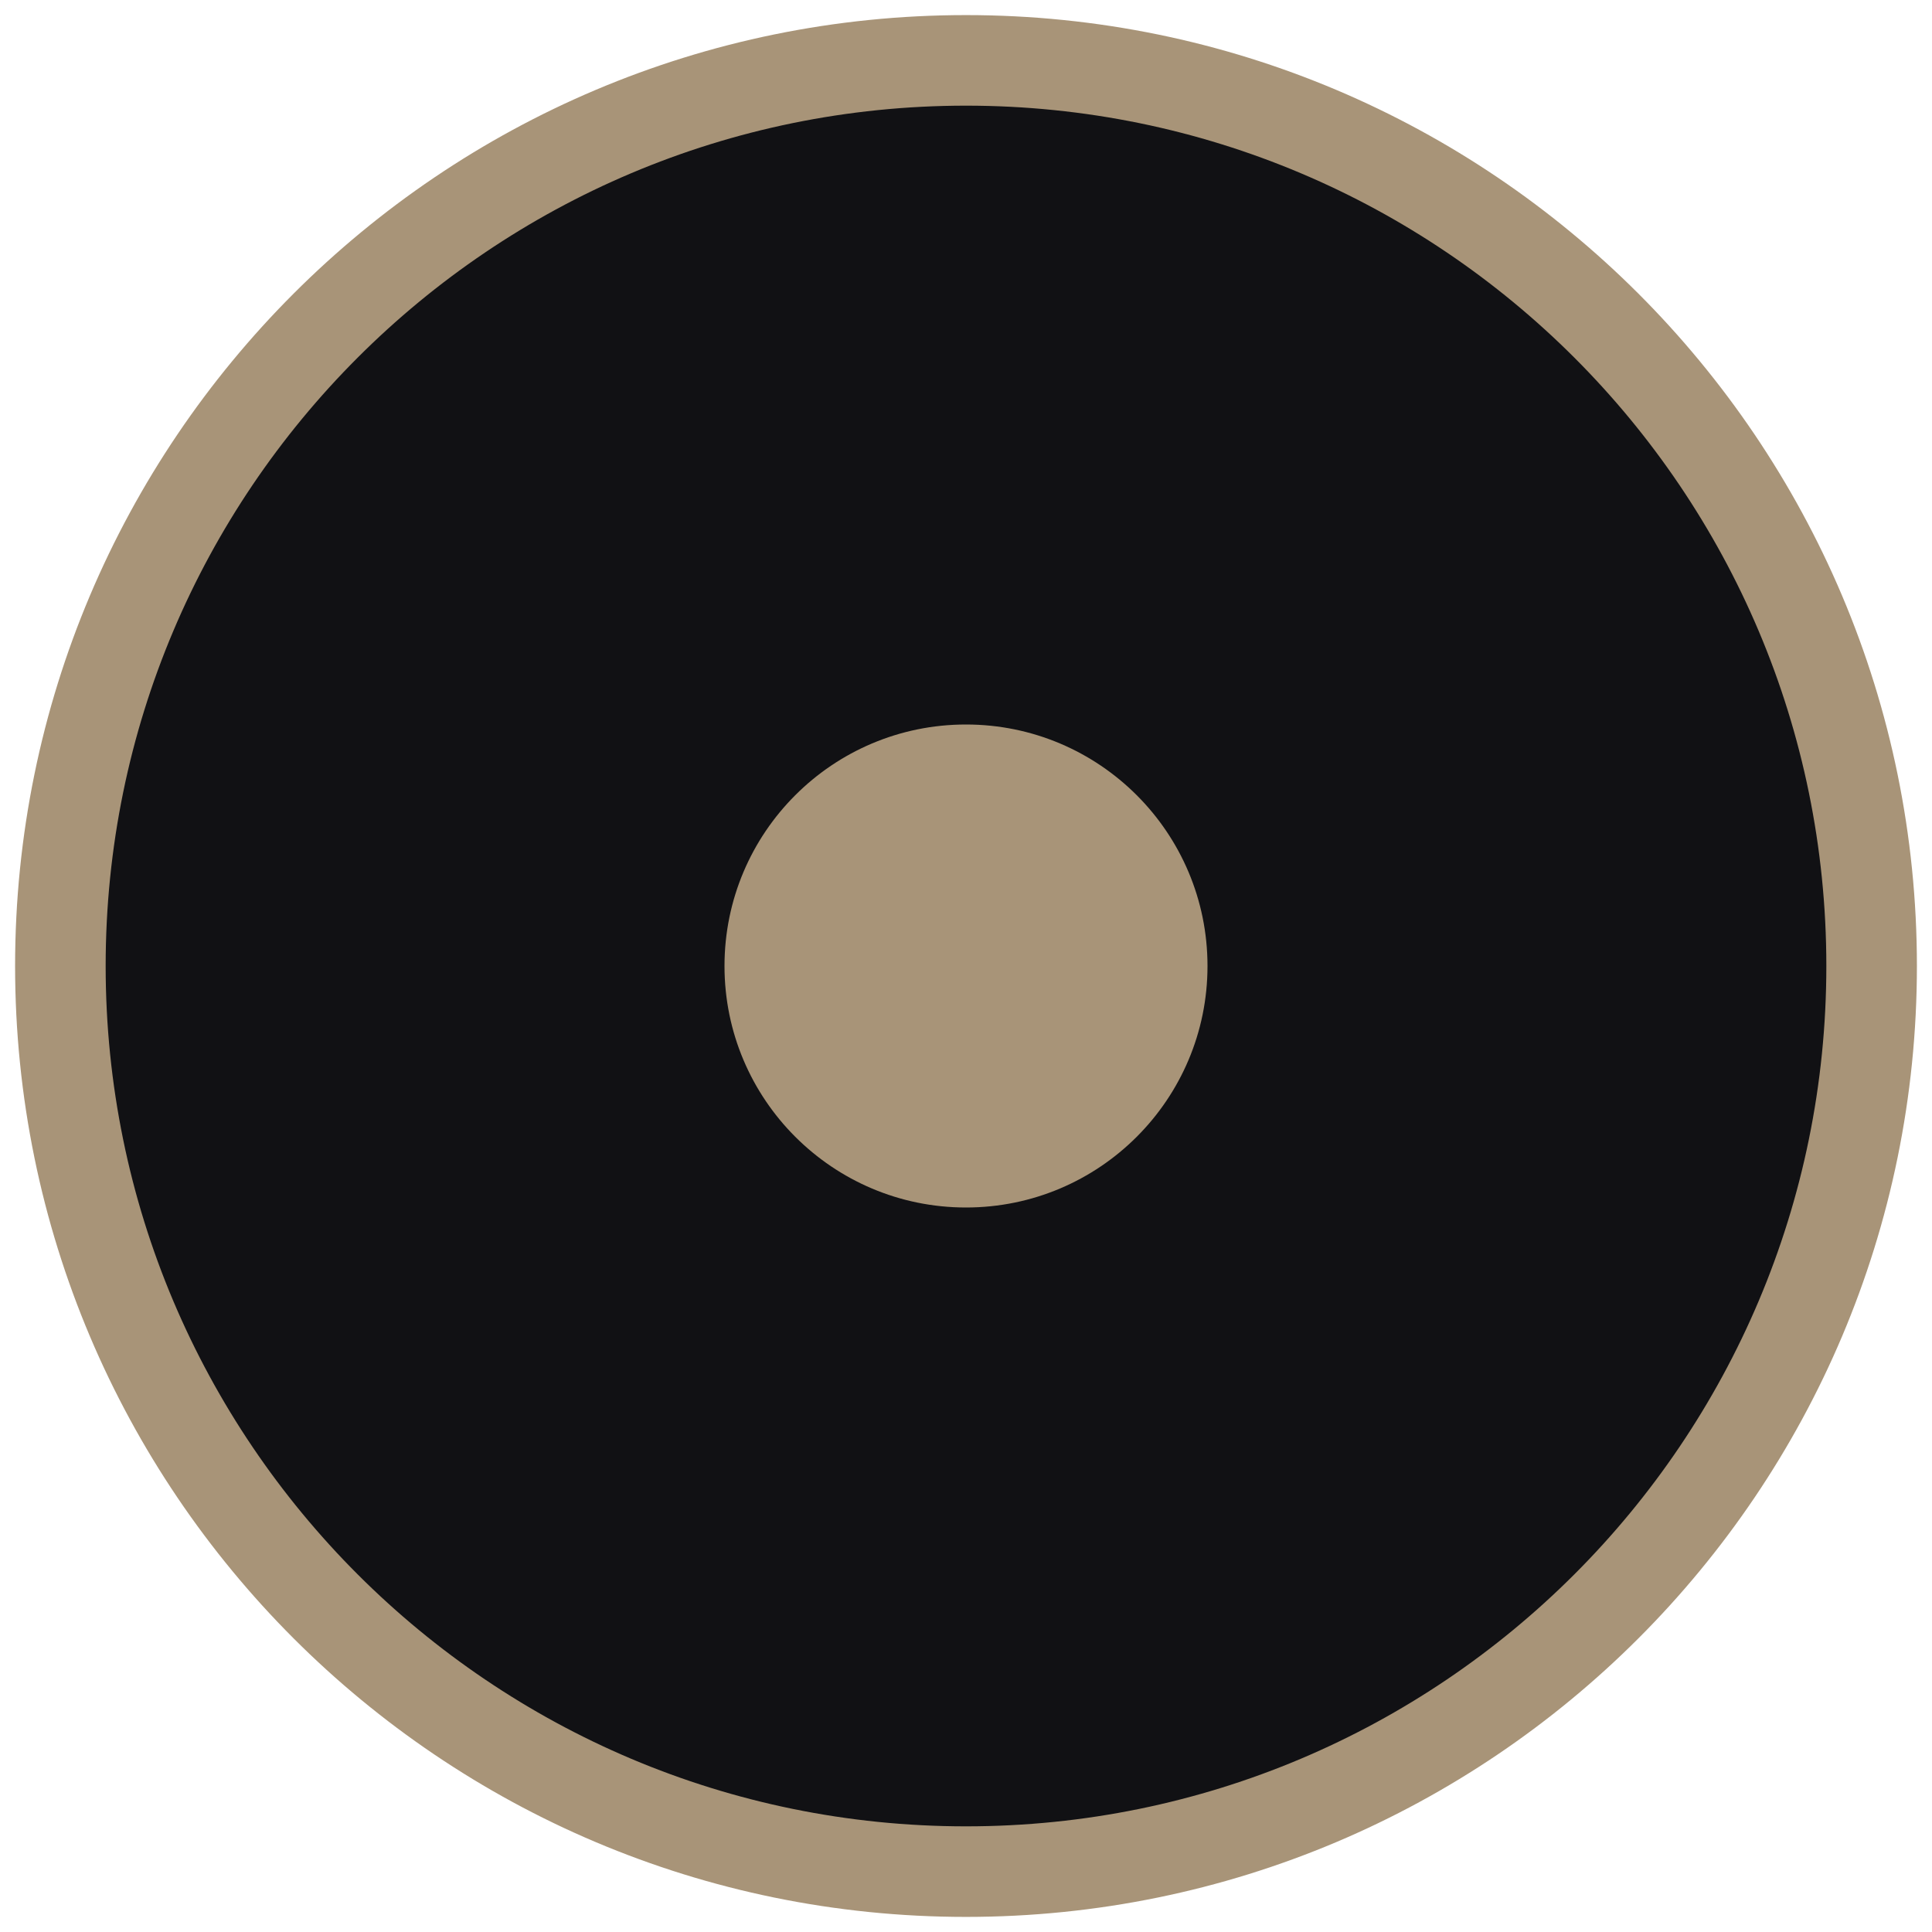
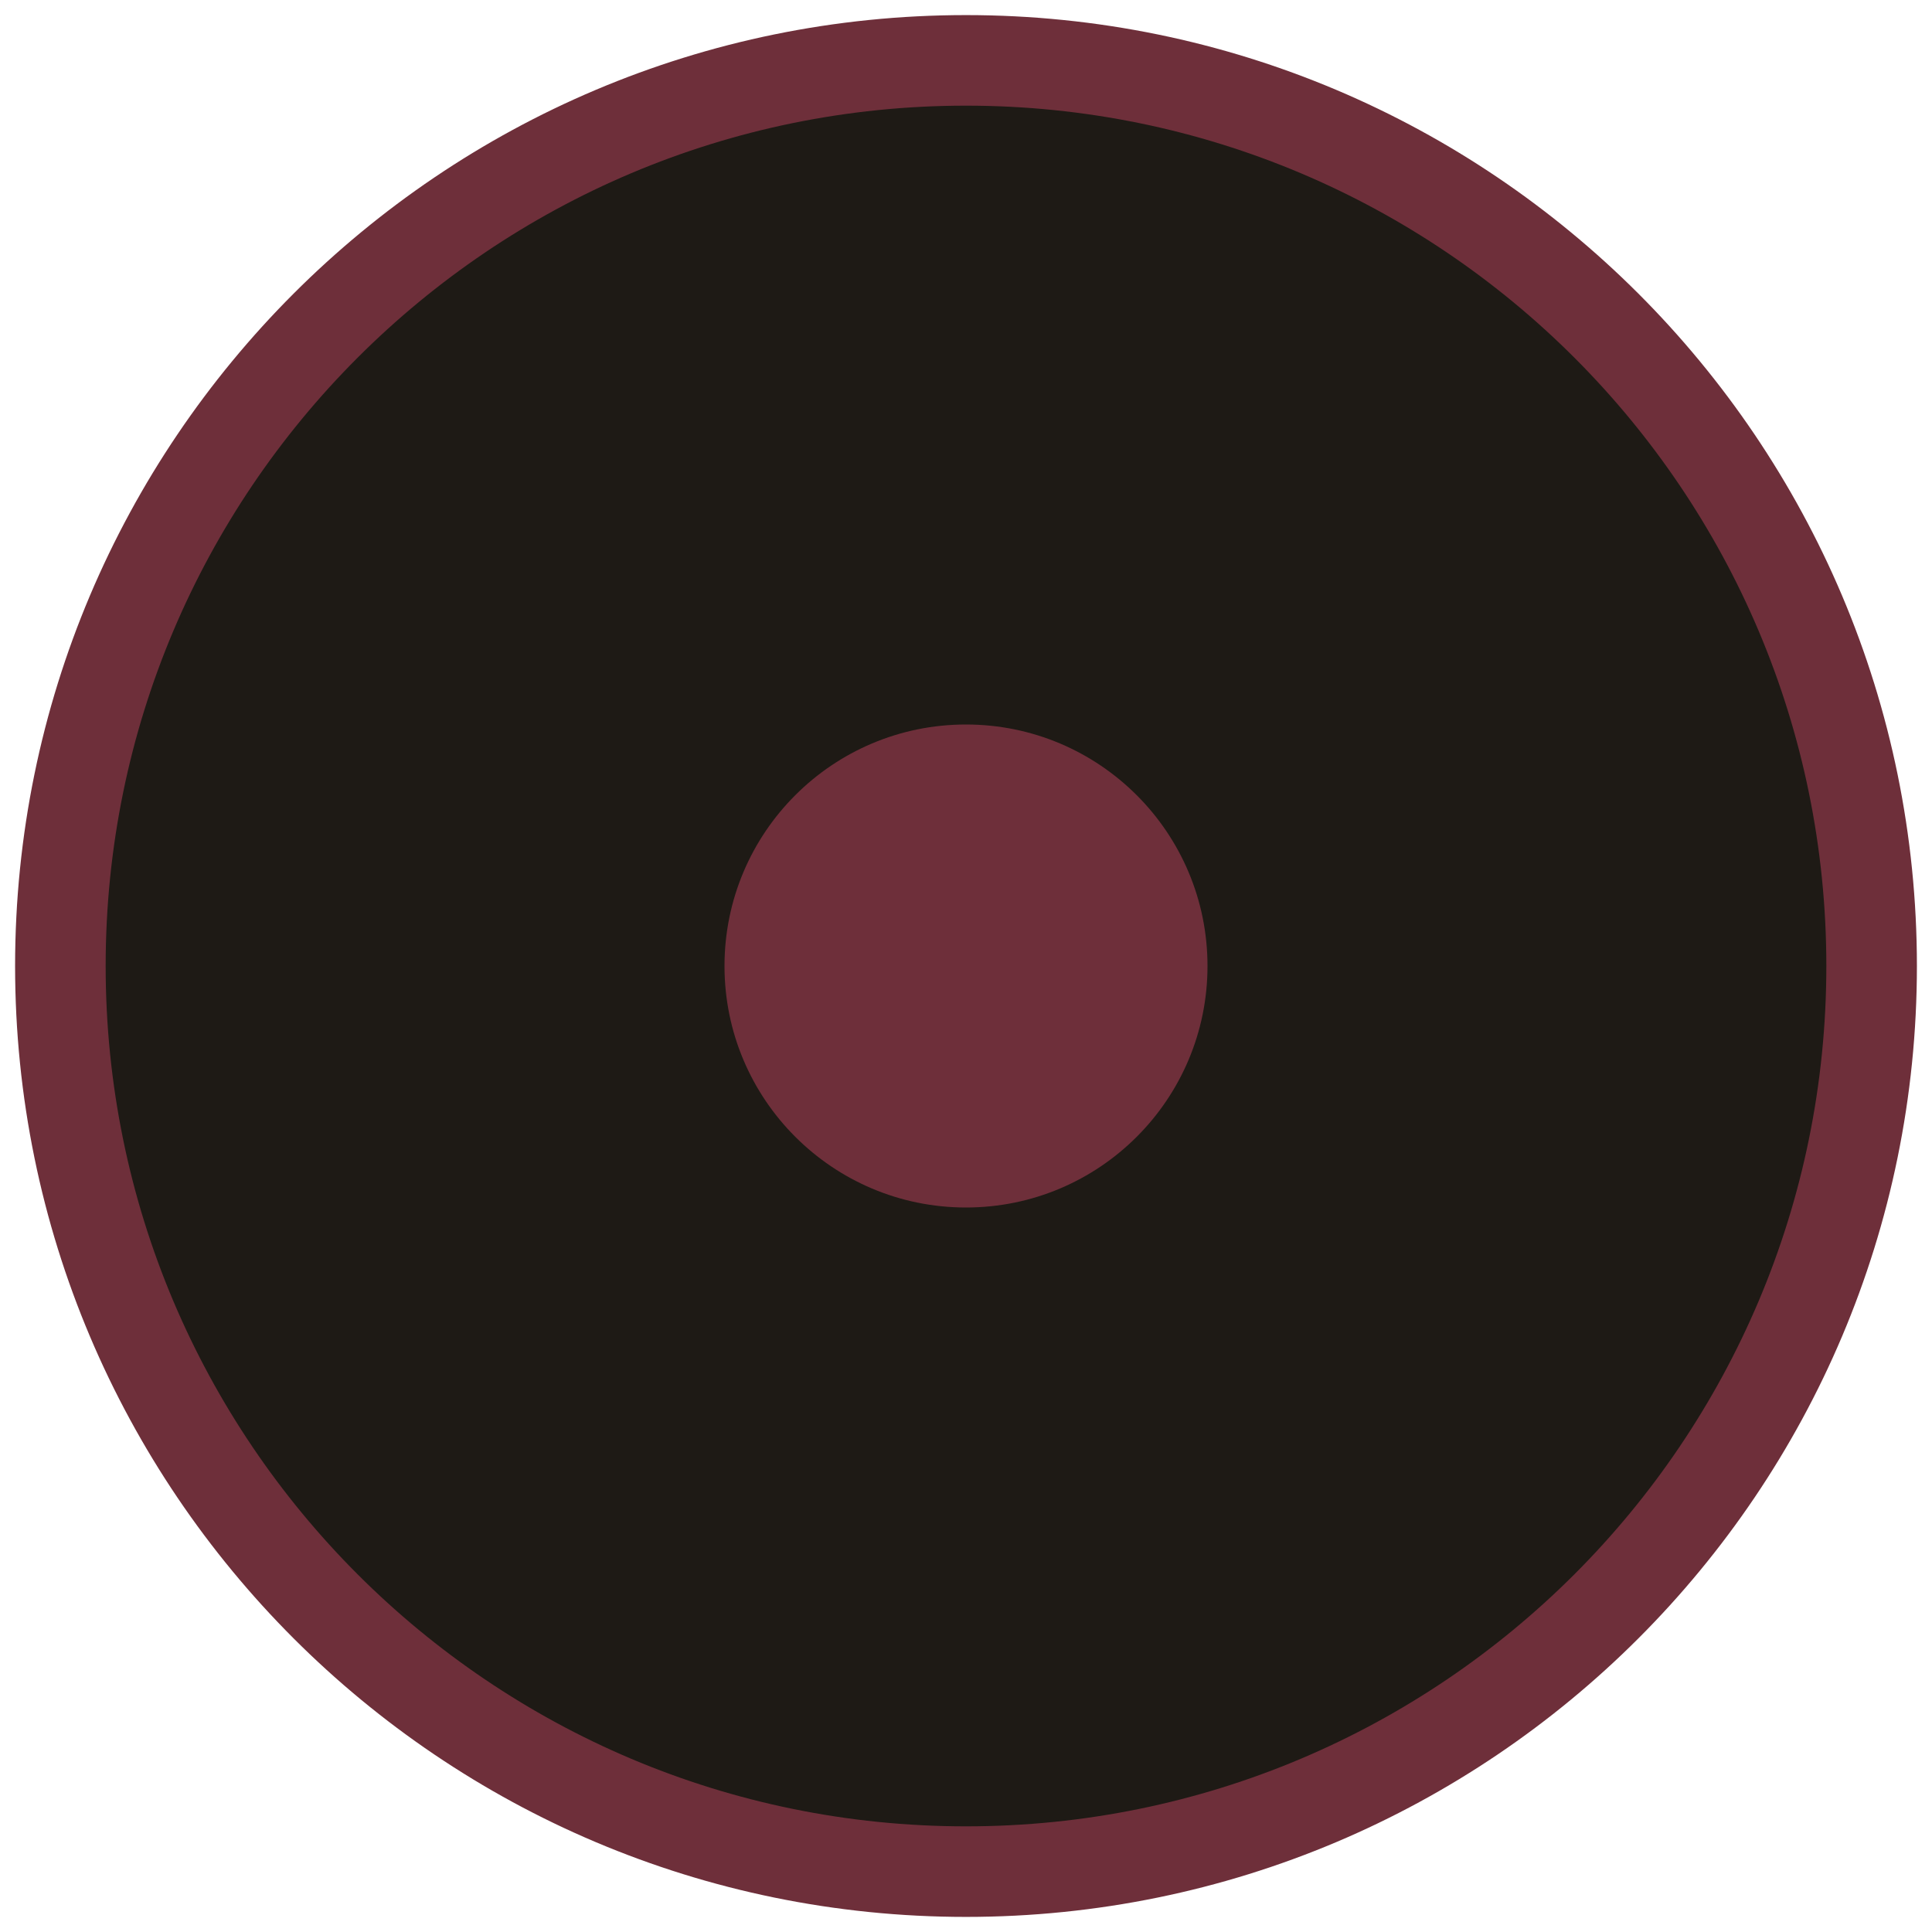
<svg xmlns="http://www.w3.org/2000/svg" viewBox="0 0 32 32">
-   <circle cx="16" cy="16" r="15" fill="#111114" stroke="#a89478" stroke-width="1.5" />
-   <circle cx="16" cy="16" r="4" fill="#a89478" />
+   <circle cx="16" cy="16" r="15" fill="#1e1a15" stroke="#6e2f3a" stroke-width="1.5" />
+   <circle cx="16" cy="16" r="4" fill="#6e2f3a" />
</svg>
